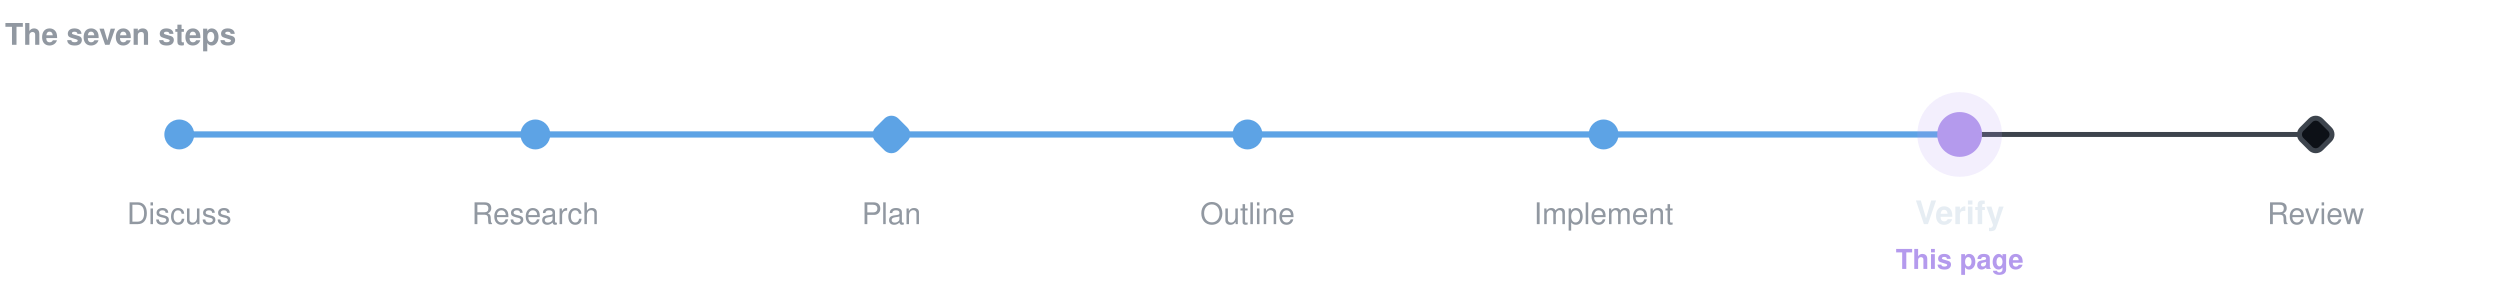
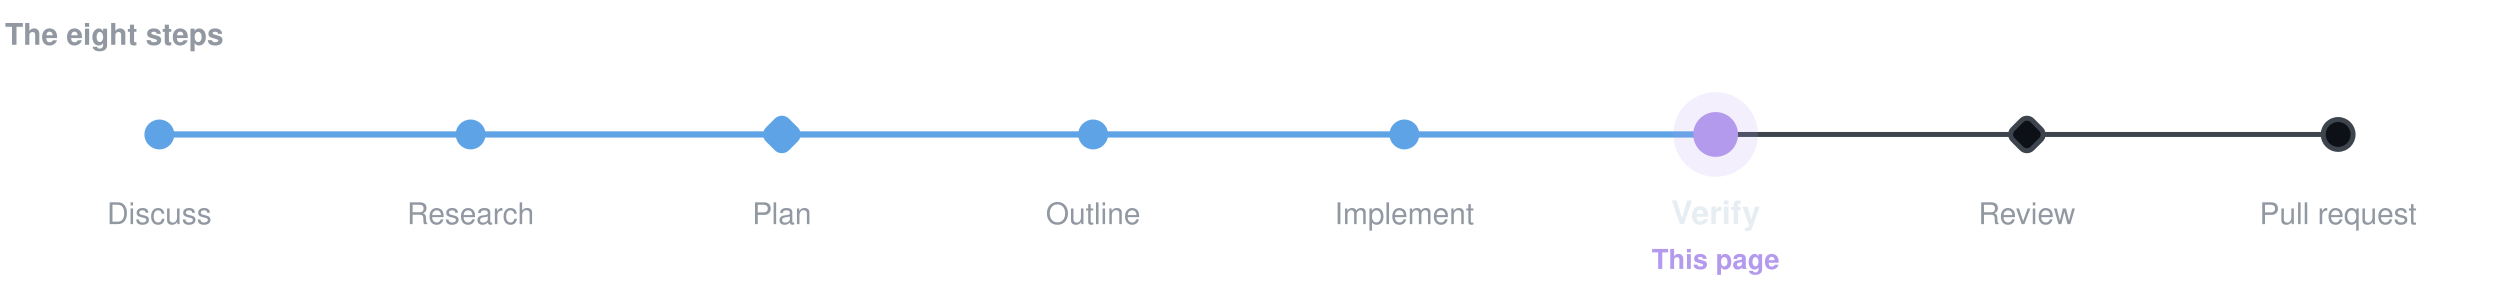
- <svg xmlns="http://www.w3.org/2000/svg" style="background:#0d1117" width="1004" height="116" viewBox="-2 -2 1004 116" role="img" aria-label="The seven steps, with Verify highlighted">
-   <text x="0" y="16" font-family="-apple-system, BlinkMacSystemFont, 'Segoe UI', 'Helvetica Neue', Helvetica, Arial, sans-serif" font-size="12" font-weight="600" fill="#9198a1" text-anchor="start">The seven steps</text>
-   <line x1="70" y1="52" x2="928" y2="52" stroke="#3d444d" stroke-width="2" />
-   <line x1="70" y1="52" x2="785" y2="52" stroke="#5da3e5" stroke-width="2.5" />
-   <circle cx="70" cy="52" r="6" fill="#5da3e5" />
-   <text x="70" y="88" font-family="-apple-system, BlinkMacSystemFont, 'Segoe UI', 'Helvetica Neue', Helvetica, Arial, sans-serif" font-size="12" font-weight="500" fill="#9198a1" text-anchor="middle">Discuss</text>
-   <circle cx="213" cy="52" r="6" fill="#5da3e5" />
-   <text x="213" y="88" font-family="-apple-system, BlinkMacSystemFont, 'Segoe UI', 'Helvetica Neue', Helvetica, Arial, sans-serif" font-size="12" font-weight="500" fill="#9198a1" text-anchor="middle">Research</text>
-   <rect x="350.5" y="46.5" width="11.0" height="11.0" rx="3" transform="rotate(45 356 52)" fill="#5da3e5" stroke="#5da3e5" stroke-width="2" />
-   <text x="356" y="88" font-family="-apple-system, BlinkMacSystemFont, 'Segoe UI', 'Helvetica Neue', Helvetica, Arial, sans-serif" font-size="12" font-weight="500" fill="#9198a1" text-anchor="middle">Plan</text>
-   <circle cx="499" cy="52" r="6" fill="#5da3e5" />
-   <text x="499" y="88" font-family="-apple-system, BlinkMacSystemFont, 'Segoe UI', 'Helvetica Neue', Helvetica, Arial, sans-serif" font-size="12" font-weight="500" fill="#9198a1" text-anchor="middle">Outline</text>
-   <circle cx="642" cy="52" r="6" fill="#5da3e5" />
-   <text x="642" y="88" font-family="-apple-system, BlinkMacSystemFont, 'Segoe UI', 'Helvetica Neue', Helvetica, Arial, sans-serif" font-size="12" font-weight="500" fill="#9198a1" text-anchor="middle">Implement</text>
-   <circle cx="785" cy="52" r="17" fill="#b49aed" fill-opacity="0.16" />
-   <circle cx="785" cy="52" r="9" fill="#b49aed" />
-   <text x="785" y="88" font-family="-apple-system, BlinkMacSystemFont, 'Segoe UI', 'Helvetica Neue', Helvetica, Arial, sans-serif" font-size="13" font-weight="700" fill="#e6edf3" text-anchor="middle">Verify</text>
-   <text x="785" y="106" font-family="-apple-system, BlinkMacSystemFont, 'Segoe UI', 'Helvetica Neue', Helvetica, Arial, sans-serif" font-size="11" font-weight="600" fill="#b49aed" text-anchor="middle">This page</text>
-   <rect x="922.5" y="46.5" width="11.0" height="11.0" rx="3" transform="rotate(45 928 52)" fill="#0d1117" stroke="#3d444d" stroke-width="2" />
-   <text x="928" y="88" font-family="-apple-system, BlinkMacSystemFont, 'Segoe UI', 'Helvetica Neue', Helvetica, Arial, sans-serif" font-size="12" font-weight="500" fill="#9198a1" text-anchor="middle">Review</text>
+ <svg xmlns="http://www.w3.org/2000/svg" style="background:#0d1117" width="1004" height="116" viewBox="-2 -2 1004 116" role="img" aria-label="The eight steps, with Verify highlighted">
+   <text x="0" y="16" font-family="-apple-system, BlinkMacSystemFont, 'Segoe UI', 'Helvetica Neue', Helvetica, Arial, sans-serif" font-size="12" font-weight="600" fill="#9198a1" text-anchor="start">The eight steps</text>
+   <line x1="62" y1="52" x2="937" y2="52" stroke="#3d444d" stroke-width="2" />
+   <line x1="62" y1="52" x2="687" y2="52" stroke="#5da3e5" stroke-width="2.5" />
+   <circle cx="62" cy="52" r="6" fill="#5da3e5" />
+   <text x="62" y="88" font-family="-apple-system, BlinkMacSystemFont, 'Segoe UI', 'Helvetica Neue', Helvetica, Arial, sans-serif" font-size="12" font-weight="500" fill="#9198a1" text-anchor="middle">Discuss</text>
+   <circle cx="187" cy="52" r="6" fill="#5da3e5" />
+   <text x="187" y="88" font-family="-apple-system, BlinkMacSystemFont, 'Segoe UI', 'Helvetica Neue', Helvetica, Arial, sans-serif" font-size="12" font-weight="500" fill="#9198a1" text-anchor="middle">Research</text>
+   <rect x="306.5" y="46.5" width="11.0" height="11.0" rx="3" transform="rotate(45 312 52)" fill="#5da3e5" stroke="#5da3e5" stroke-width="2" />
+   <text x="312" y="88" font-family="-apple-system, BlinkMacSystemFont, 'Segoe UI', 'Helvetica Neue', Helvetica, Arial, sans-serif" font-size="12" font-weight="500" fill="#9198a1" text-anchor="middle">Plan</text>
+   <circle cx="437" cy="52" r="6" fill="#5da3e5" />
+   <text x="437" y="88" font-family="-apple-system, BlinkMacSystemFont, 'Segoe UI', 'Helvetica Neue', Helvetica, Arial, sans-serif" font-size="12" font-weight="500" fill="#9198a1" text-anchor="middle">Outline</text>
+   <circle cx="562" cy="52" r="6" fill="#5da3e5" />
+   <text x="562" y="88" font-family="-apple-system, BlinkMacSystemFont, 'Segoe UI', 'Helvetica Neue', Helvetica, Arial, sans-serif" font-size="12" font-weight="500" fill="#9198a1" text-anchor="middle">Implement</text>
+   <circle cx="687" cy="52" r="17" fill="#b49aed" fill-opacity="0.16" />
+   <circle cx="687" cy="52" r="9" fill="#b49aed" />
+   <text x="687" y="88" font-family="-apple-system, BlinkMacSystemFont, 'Segoe UI', 'Helvetica Neue', Helvetica, Arial, sans-serif" font-size="13" font-weight="700" fill="#e6edf3" text-anchor="middle">Verify</text>
+   <text x="687" y="106" font-family="-apple-system, BlinkMacSystemFont, 'Segoe UI', 'Helvetica Neue', Helvetica, Arial, sans-serif" font-size="11" font-weight="600" fill="#b49aed" text-anchor="middle">This page</text>
+   <rect x="806.5" y="46.5" width="11.0" height="11.0" rx="3" transform="rotate(45 812 52)" fill="#0d1117" stroke="#3d444d" stroke-width="2" />
+   <text x="812" y="88" font-family="-apple-system, BlinkMacSystemFont, 'Segoe UI', 'Helvetica Neue', Helvetica, Arial, sans-serif" font-size="12" font-weight="500" fill="#9198a1" text-anchor="middle">Review</text>
+   <circle cx="937" cy="52" r="6" fill="#0d1117" stroke="#3d444d" stroke-width="2" />
+   <text x="937" y="88" font-family="-apple-system, BlinkMacSystemFont, 'Segoe UI', 'Helvetica Neue', Helvetica, Arial, sans-serif" font-size="12" font-weight="500" fill="#9198a1" text-anchor="middle">Pull request</text>
</svg>
